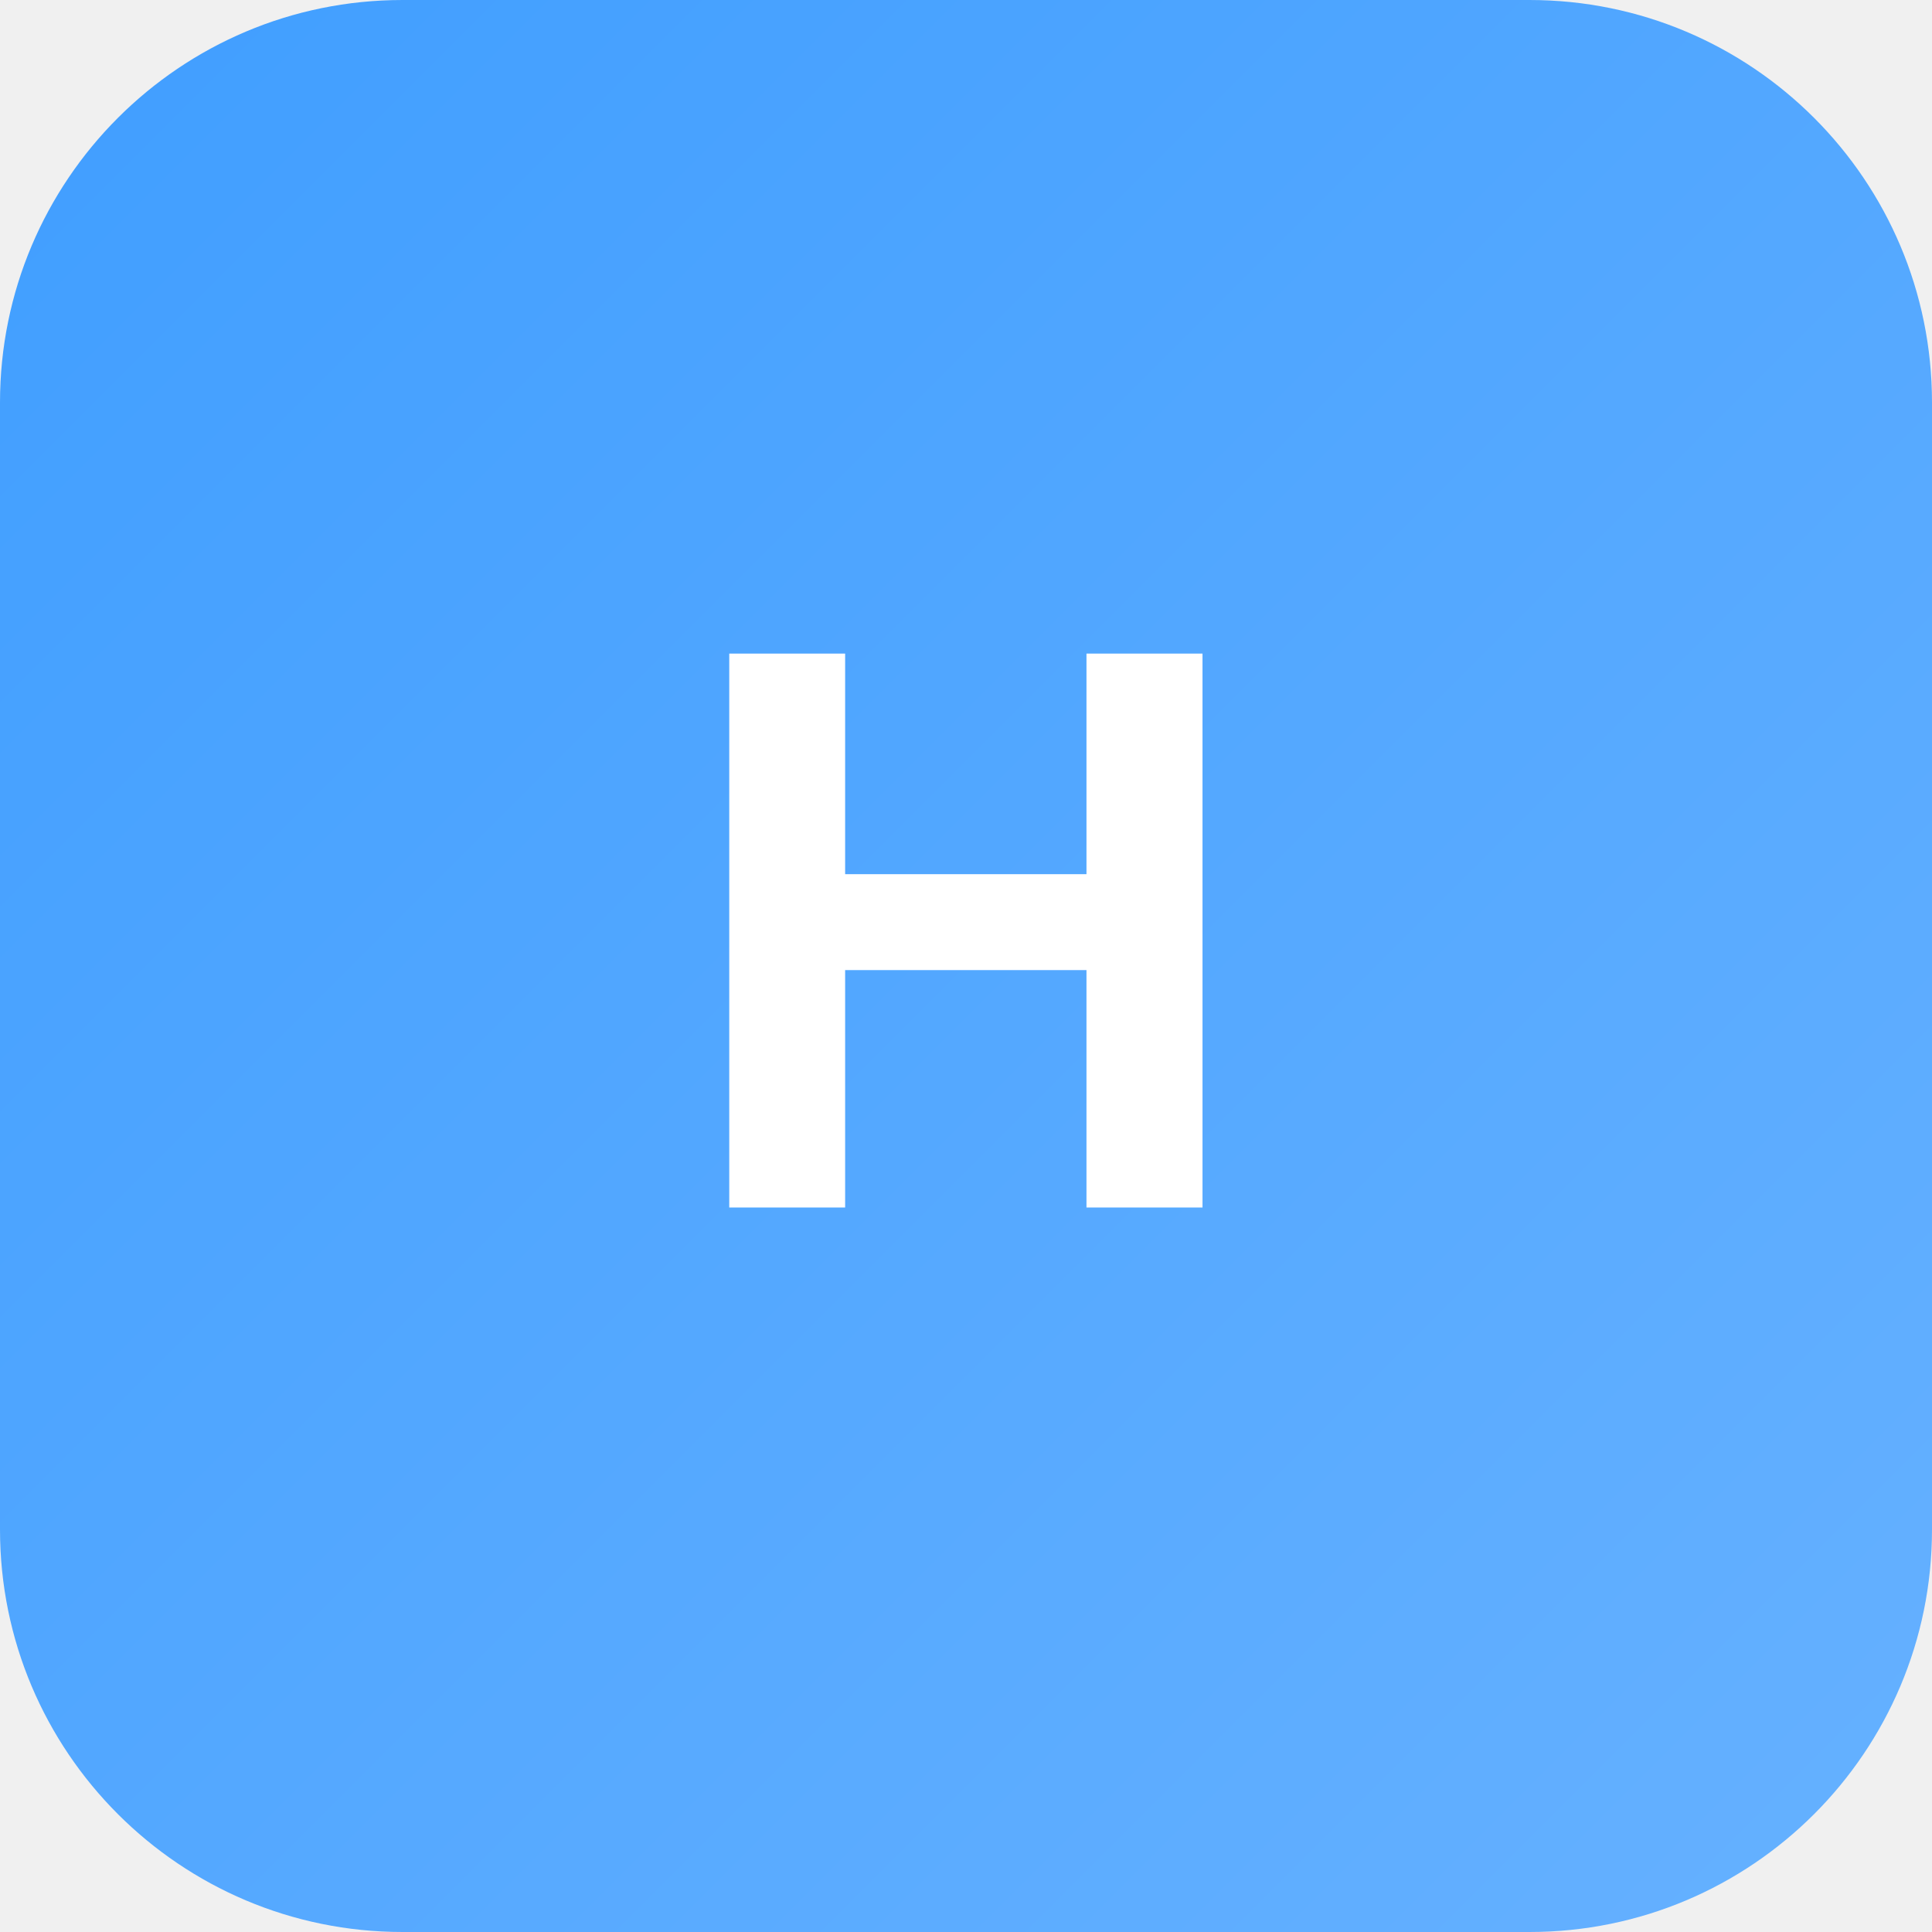
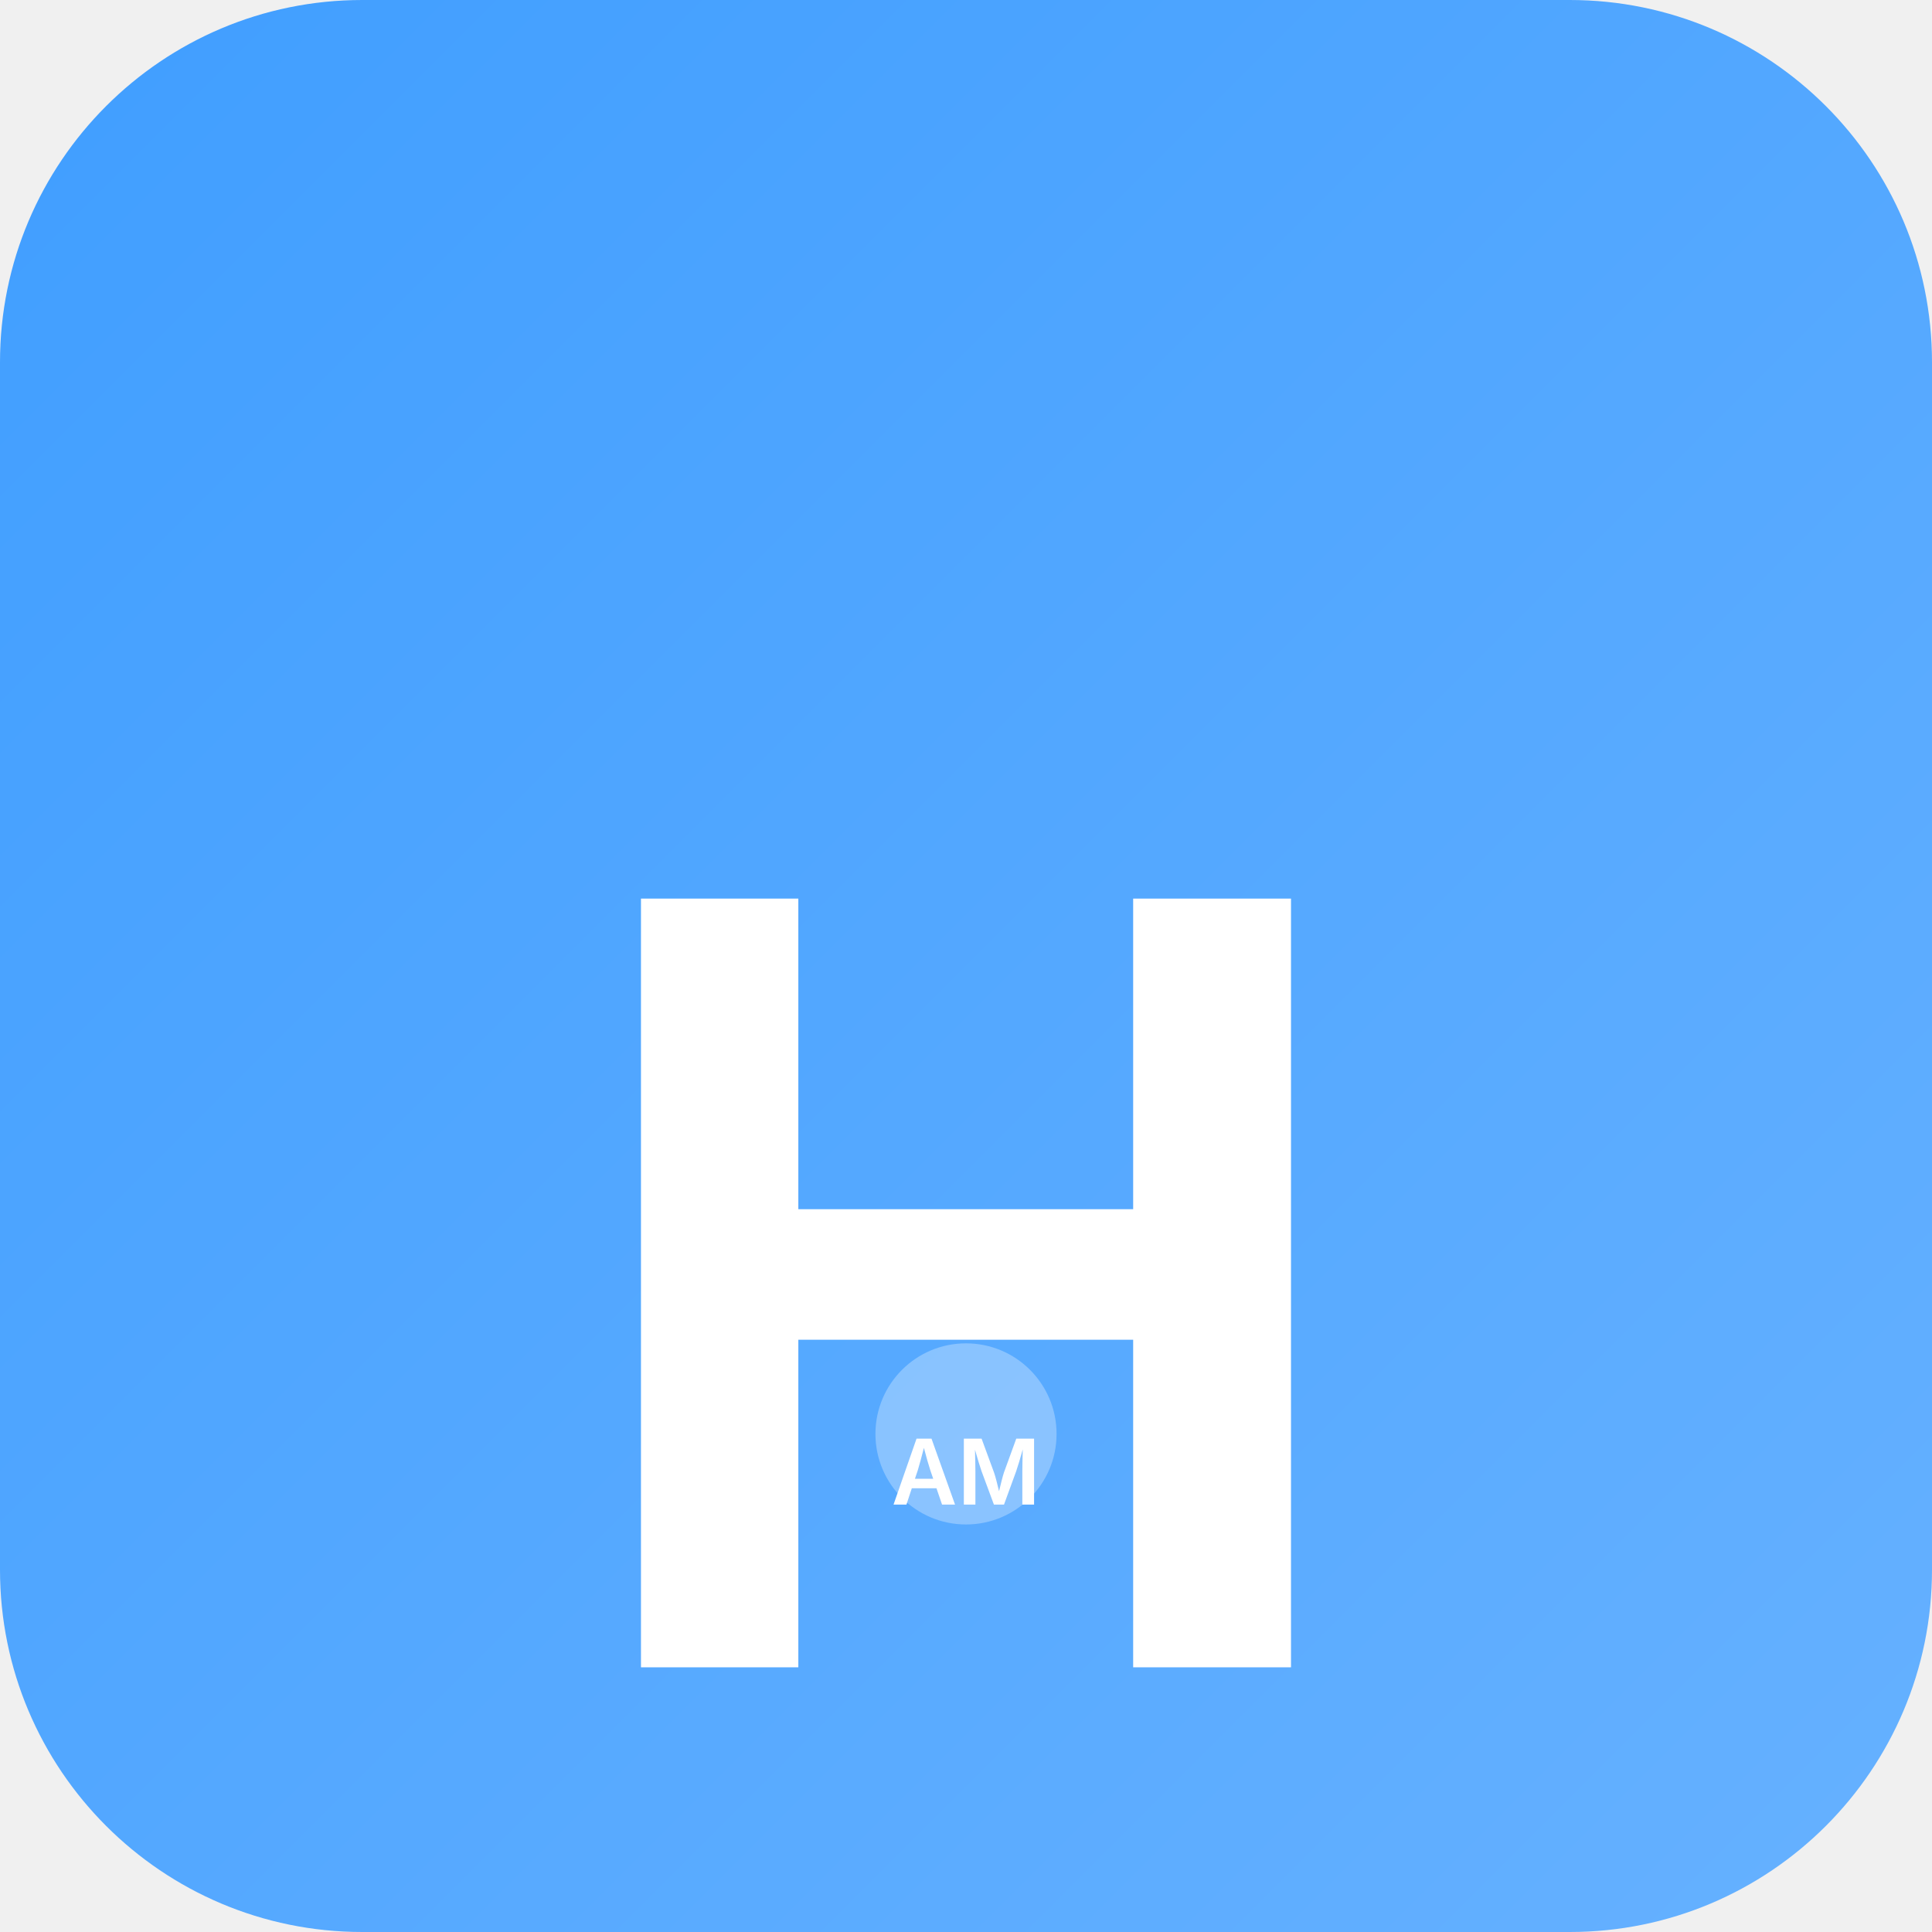
- <svg xmlns="http://www.w3.org/2000/svg" width="192" height="192" viewBox="0 0 192 192">
+ <svg xmlns="http://www.w3.org/2000/svg" viewBox="0 0 512 512" width="192" height="192">
  <defs>
    <linearGradient id="bg" x1="0%" y1="0%" x2="100%" y2="100%">
-       <stop offset="0%" style="stop-color:#409EFF" />
-       <stop offset="100%" style="stop-color:#66B1FF" />
+       <stop offset="0%" style="stop-color:#409EFF;stop-opacity:1" />
+       <stop offset="100%" style="stop-color:#66B1FF;stop-opacity:1" />
    </linearGradient>
  </defs>
-   <rect width="192" height="192" rx="40" fill="url(#bg)" />
-   <text x="96" y="120" text-anchor="middle" fill="white" font-family="Arial,sans-serif" font-size="80" font-weight="bold">H</text>
+   <rect width="512" height="512" rx="96" fill="url(#bg)" />
+   <text x="256" y="340" font-family="system-ui, -apple-system, sans-serif" font-size="280" font-weight="700" fill="white" text-anchor="middle" dominant-baseline="central">H</text>
+   <circle cx="256" cy="380" r="24" fill="white" opacity="0.3" />
+   <text x="256" y="390" font-family="system-ui, -apple-system, sans-serif" font-size="24" font-weight="600" fill="white" text-anchor="middle" dominant-baseline="central">AM</text>
</svg>
